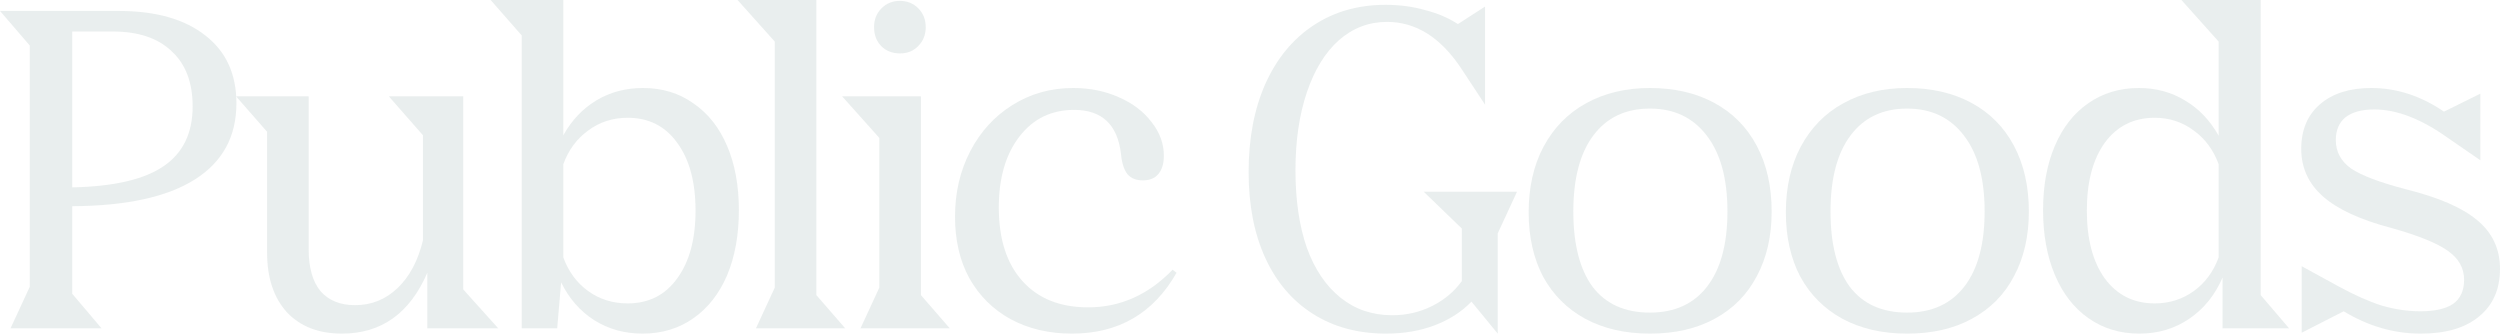
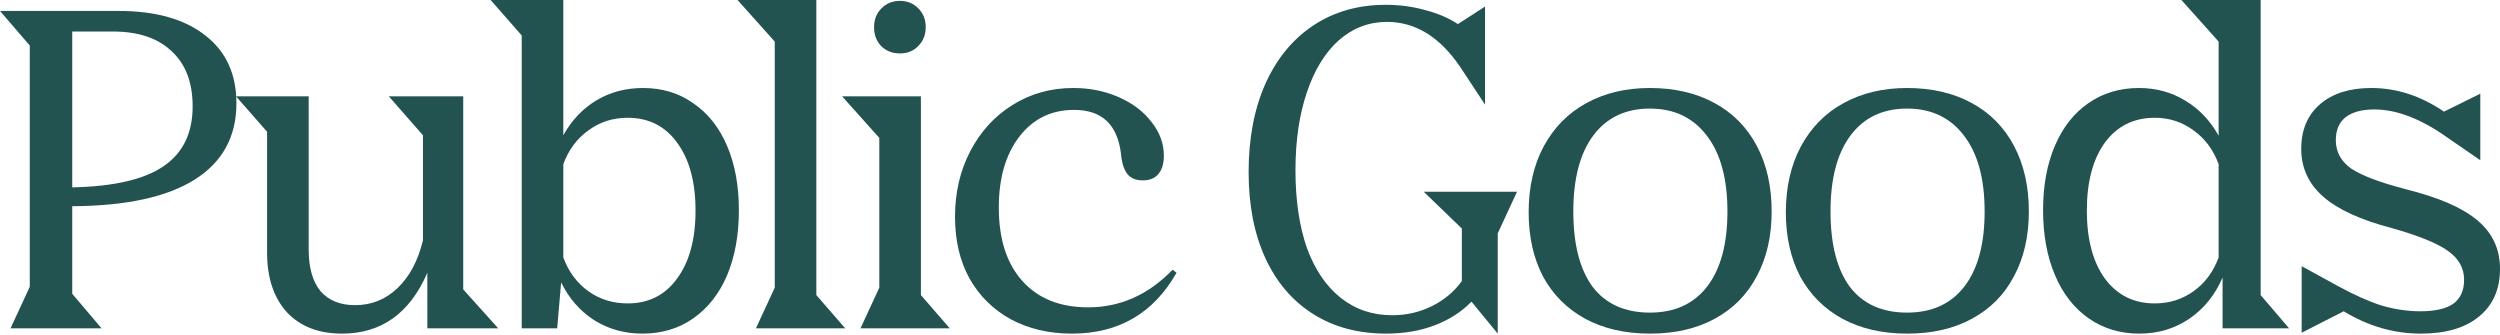
<svg xmlns="http://www.w3.org/2000/svg" width="1688" height="226" viewBox="0 0 1688 226" fill="none">
-   <g opacity="0.1">
-     <path d="M20.102 193.627V30.744L0 7.39H80.111C105.14 7.39 124.65 12.909 138.643 23.945C152.635 34.784 159.631 50.057 159.631 69.765C159.631 92.231 150.27 109.377 131.548 121.202C112.826 133.026 85.235 139.037 48.776 139.234V198.357L68.582 221.71H7.095L20.102 193.627ZM48.776 21.284V126.523C76.761 125.931 97.257 121.202 110.264 112.333C123.468 103.465 130.07 89.965 130.07 71.834C130.07 55.674 125.34 43.258 115.881 34.587C106.618 25.718 93.414 21.284 76.268 21.284H48.776Z" fill="#225350" />
-     <path d="M208.421 168.5C208.421 180.718 211.082 190.08 216.403 196.583C221.921 202.889 229.706 206.043 239.756 206.043C250.793 206.043 260.351 202.2 268.431 194.514C276.511 186.828 282.226 176.087 285.577 162.292V91.345L262.519 65.035H312.773V195.401L336.422 221.71H288.533V184.167C276.708 211.561 257.493 225.258 230.888 225.258C215.122 225.258 202.706 220.429 193.641 210.773C184.772 200.919 180.338 187.518 180.338 170.569V88.98L159.35 65.035H208.421V168.5Z" fill="#225350" />
-     <path d="M380.351 0V91.345C386.066 81.097 393.555 73.214 402.817 67.695C412.08 62.177 422.525 59.418 434.152 59.418C447.159 59.418 458.491 62.867 468.148 69.765C478.002 76.465 485.589 86.024 490.91 98.439C496.231 110.855 498.892 125.34 498.892 141.895C498.892 158.646 496.231 173.328 490.91 185.941C485.589 198.357 478.002 208.013 468.148 214.911C458.294 221.809 446.864 225.258 433.857 225.258C421.638 225.258 410.7 222.203 401.044 216.094C391.584 209.984 384.194 201.51 378.873 190.671L376.212 221.71H352.267V23.945L331.279 0H380.351ZM380.351 173.821C383.898 183.478 389.515 191.065 397.201 196.583C404.887 202.101 413.755 204.86 423.806 204.86C437.995 204.86 449.13 199.244 457.21 188.01C465.487 176.777 469.626 161.504 469.626 142.19C469.626 122.877 465.487 107.603 457.21 96.37C449.13 85.137 437.995 79.52 423.806 79.52C413.755 79.52 404.887 82.378 397.201 88.093C389.515 93.611 383.898 101.198 380.351 110.855V173.821Z" fill="#225350" />
-     <path d="M523.111 194.218V28.083L497.984 0H551.195V199.244L570.705 221.71H510.4L523.111 194.218Z" fill="#225350" />
-     <path d="M607.606 0.591C612.533 0.591 616.672 2.266 620.022 5.617C623.372 8.967 625.047 13.204 625.047 18.328C625.047 23.452 623.372 27.689 620.022 31.039C616.869 34.39 612.73 36.065 607.606 36.065C602.482 36.065 598.245 34.39 594.895 31.039C591.741 27.689 590.165 23.452 590.165 18.328C590.165 13.204 591.84 8.967 595.19 5.617C598.541 2.266 602.679 0.591 607.606 0.591ZM593.712 194.218V93.118L568.585 65.035H621.796V199.244L641.306 221.71H581.001L593.712 194.218Z" fill="#225350" />
-     <path d="M794.411 184.167C778.842 211.561 755.291 225.258 723.759 225.258C708.19 225.258 694.395 222.006 682.373 215.502C670.549 208.999 661.286 199.835 654.586 188.01C648.082 176.186 644.83 162.292 644.83 146.329C644.83 129.971 648.279 115.191 655.177 101.987C662.074 88.783 671.534 78.436 683.556 70.947C695.774 63.261 709.471 59.418 724.646 59.418C735.879 59.418 746.127 61.488 755.39 65.626C764.849 69.765 772.24 75.382 777.561 82.476C783.079 89.374 785.838 96.961 785.838 105.238C785.838 110.559 784.557 114.698 781.995 117.654C779.63 120.413 776.181 121.793 771.648 121.793C767.116 121.793 763.667 120.413 761.302 117.654C758.937 114.698 757.459 110.067 756.868 103.76C754.503 84.053 743.959 74.199 725.237 74.199C709.865 74.199 697.548 80.21 688.285 92.231C679.023 104.253 674.392 120.216 674.392 140.121C674.392 161.405 679.713 177.959 690.355 189.784C700.997 201.608 715.778 207.521 734.697 207.521C756.375 207.521 775.393 199.047 791.75 182.098L794.411 184.167Z" fill="#225350" />
-     <path d="M1011.27 157.562V225.258L993.537 203.678C986.836 210.575 978.559 215.896 968.705 219.641C958.851 223.385 947.914 225.258 935.892 225.258C916.973 225.258 900.517 220.823 886.524 211.955C872.532 203.087 861.791 190.474 854.303 174.116C846.814 157.759 843.069 138.446 843.069 116.176C843.069 93.512 846.814 73.706 854.303 56.758C861.989 39.612 872.828 26.408 886.82 17.146C900.812 7.883 917.071 3.252 935.596 3.252C945.056 3.252 953.924 4.434 962.201 6.799C970.676 8.967 978.066 12.12 984.373 16.259L1002.7 4.434V70.652L986.146 45.525C972.351 25.029 955.797 14.781 936.483 14.781C924.264 14.781 913.425 18.919 903.966 27.197C894.703 35.474 887.51 47.2 882.386 62.374C877.262 77.549 874.7 95.089 874.7 114.994C874.7 135.095 877.262 152.537 882.386 167.317C887.707 181.901 895.294 193.134 905.148 201.017C915.002 208.9 926.629 212.842 940.03 212.842C949.687 212.842 958.654 210.773 966.931 206.634C975.209 202.495 981.909 196.879 987.033 189.784V154.31L961.315 129.479H1024.28L1011.27 157.562Z" fill="#225350" />
-     <path d="M1032.15 143.373C1032.15 126.424 1035.5 111.643 1042.2 99.031C1049.1 86.221 1058.66 76.465 1070.88 69.765C1083.29 62.867 1097.68 59.418 1114.04 59.418C1130.59 59.418 1145.08 62.769 1157.49 69.469C1169.91 76.17 1179.47 85.826 1186.17 98.439C1192.87 111.052 1196.22 125.833 1196.22 142.781C1196.22 159.533 1192.87 174.116 1186.17 186.532C1179.66 198.948 1170.2 208.506 1157.79 215.207C1145.57 221.907 1130.99 225.258 1114.04 225.258C1097.29 225.258 1082.7 221.907 1070.29 215.207C1058.07 208.506 1048.61 199.047 1041.91 186.828C1035.41 174.412 1032.15 159.927 1032.15 143.373ZM1166.36 142.781C1166.36 120.709 1161.73 103.662 1152.47 91.64C1143.21 79.421 1130.4 73.312 1114.04 73.312C1097.68 73.312 1084.97 79.323 1075.9 91.345C1066.84 103.366 1062.31 120.512 1062.31 142.781C1062.31 164.854 1066.64 181.802 1075.31 193.627C1084.18 205.254 1097.09 211.068 1114.04 211.068C1130.79 211.068 1143.7 205.156 1152.76 193.331C1161.83 181.507 1166.36 164.657 1166.36 142.781Z" fill="#225350" />
-     <path d="M1205.81 143.373C1205.81 126.424 1209.17 111.643 1215.87 99.031C1222.76 86.221 1232.32 76.465 1244.54 69.765C1256.96 62.867 1271.34 59.418 1287.7 59.418C1304.25 59.418 1318.74 62.769 1331.16 69.469C1343.57 76.17 1353.13 85.826 1359.83 98.439C1366.53 111.052 1369.88 125.833 1369.88 142.781C1369.88 159.533 1366.53 174.116 1359.83 186.532C1353.33 198.948 1343.87 208.506 1331.45 215.207C1319.23 221.907 1304.65 225.258 1287.7 225.258C1270.95 225.258 1256.36 221.907 1243.95 215.207C1231.73 208.506 1222.27 199.047 1215.57 186.828C1209.07 174.412 1205.81 159.927 1205.81 143.373ZM1340.02 142.781C1340.02 120.709 1335.39 103.662 1326.13 91.64C1316.87 79.421 1304.06 73.312 1287.7 73.312C1271.34 73.312 1258.63 79.323 1249.57 91.345C1240.5 103.366 1235.97 120.512 1235.97 142.781C1235.97 164.854 1240.3 181.802 1248.97 193.627C1257.84 205.254 1270.75 211.068 1287.7 211.068C1304.45 211.068 1317.36 205.156 1326.43 193.331C1335.49 181.507 1340.02 164.657 1340.02 142.781Z" fill="#225350" />
-     <path d="M1444.51 225.258C1431.5 225.258 1420.07 221.809 1410.22 214.911C1400.37 208.013 1392.78 198.258 1387.46 185.645C1382.14 173.033 1379.48 158.449 1379.48 141.895C1379.48 125.34 1382.14 110.855 1387.46 98.439C1392.78 86.024 1400.27 76.465 1409.92 69.765C1419.78 62.867 1431.21 59.418 1444.22 59.418C1455.84 59.418 1466.29 62.276 1475.55 67.991C1484.81 73.509 1492.3 81.392 1498.02 91.64V28.083L1472.89 0H1526.4V199.244L1545.61 221.71H1500.68V187.419C1495.55 199.244 1488.06 208.506 1478.21 215.207C1468.36 221.907 1457.12 225.258 1444.51 225.258ZM1454.86 204.86C1464.71 204.86 1473.48 202.101 1481.17 196.583C1488.85 191.065 1494.47 183.478 1498.02 173.821V110.855C1494.47 101.198 1488.85 93.611 1481.17 88.093C1473.48 82.378 1464.71 79.52 1454.86 79.52C1440.67 79.52 1429.44 85.137 1421.16 96.37C1413.08 107.603 1409.04 122.877 1409.04 142.19C1409.04 161.504 1413.08 176.777 1421.16 188.01C1429.44 199.244 1440.67 204.86 1454.86 204.86Z" fill="#225350" />
-     <path d="M1554.09 179.733L1578.92 193.331C1589.76 199.244 1599.51 203.579 1608.18 206.338C1617.05 208.9 1625.72 210.181 1634.2 210.181C1644.05 210.181 1651.44 208.506 1656.37 205.156C1661.3 201.608 1663.76 196.189 1663.76 188.897C1663.76 181.014 1660.11 174.511 1652.82 169.387C1645.73 164.263 1633.11 159.139 1614.98 154.015C1593.9 148.497 1578.43 141.402 1568.57 132.731C1558.72 124.059 1553.79 113.319 1553.79 100.509C1553.79 87.699 1558.03 77.648 1566.5 70.356C1574.98 63.064 1586.51 59.418 1601.09 59.418C1618.23 59.418 1634.59 64.739 1650.16 75.382L1674.7 63.261V108.195L1652.82 93.118C1634.89 80.308 1618.33 73.903 1603.16 73.903C1594.68 73.903 1588.18 75.677 1583.65 79.224C1579.31 82.772 1577.14 87.896 1577.14 94.596C1577.14 102.479 1580.59 108.884 1587.49 113.811C1594.59 118.541 1606.8 123.172 1624.15 127.705C1646.42 133.223 1662.58 140.219 1672.63 148.694C1682.88 157.168 1688 168.106 1688 181.507C1688 195.302 1683.27 206.043 1673.81 213.729C1664.55 221.415 1651.44 225.258 1634.49 225.258C1616.36 225.258 1599.02 220.232 1582.47 210.181L1554.09 224.666V179.733Z" fill="#225350" />
-   </g>
+   <path d="M20.102 193.627V30.744L0 7.39H80.111C105.14 7.39 124.65 12.909 138.643 23.945C152.635 34.784 159.631 50.057 159.631 69.765C159.631 92.231 150.27 109.377 131.548 121.202C112.826 133.026 85.235 139.037 48.776 139.234V198.357L68.582 221.71H7.095L20.102 193.627ZM48.776 21.284V126.523C76.761 125.931 97.257 121.202 110.264 112.333C123.468 103.465 130.07 89.965 130.07 71.834C130.07 55.674 125.34 43.258 115.881 34.587C106.618 25.718 93.414 21.284 76.268 21.284H48.776Z" fill="#225350" />
+   <path d="M208.421 168.5C208.421 180.718 211.082 190.08 216.403 196.583C221.921 202.889 229.706 206.043 239.756 206.043C250.793 206.043 260.351 202.2 268.431 194.514C276.511 186.828 282.226 176.087 285.577 162.292V91.345L262.519 65.035H312.773V195.401L336.422 221.71H288.533V184.167C276.708 211.561 257.493 225.258 230.888 225.258C215.122 225.258 202.706 220.429 193.641 210.773C184.772 200.919 180.338 187.518 180.338 170.569V88.98L159.35 65.035H208.421V168.5Z" fill="#225350" />
+   <path d="M380.351 0V91.345C386.066 81.097 393.555 73.214 402.817 67.695C412.08 62.177 422.525 59.418 434.152 59.418C447.159 59.418 458.491 62.867 468.148 69.765C478.002 76.465 485.589 86.024 490.91 98.439C496.231 110.855 498.892 125.34 498.892 141.895C498.892 158.646 496.231 173.328 490.91 185.941C485.589 198.357 478.002 208.013 468.148 214.911C458.294 221.809 446.864 225.258 433.857 225.258C421.638 225.258 410.7 222.203 401.044 216.094C391.584 209.984 384.194 201.51 378.873 190.671L376.212 221.71H352.267V23.945L331.279 0H380.351ZM380.351 173.821C383.898 183.478 389.515 191.065 397.201 196.583C404.887 202.101 413.755 204.86 423.806 204.86C437.995 204.86 449.13 199.244 457.21 188.01C465.487 176.777 469.626 161.504 469.626 142.19C469.626 122.877 465.487 107.603 457.21 96.37C449.13 85.137 437.995 79.52 423.806 79.52C413.755 79.52 404.887 82.378 397.201 88.093C389.515 93.611 383.898 101.198 380.351 110.855V173.821Z" fill="#225350" />
+   <path d="M523.111 194.218V28.083L497.984 0H551.195V199.244L570.705 221.71H510.4L523.111 194.218Z" fill="#225350" />
+   <path d="M607.606 0.591C612.533 0.591 616.672 2.266 620.022 5.617C623.372 8.967 625.047 13.204 625.047 18.328C625.047 23.452 623.372 27.689 620.022 31.039C616.869 34.39 612.73 36.065 607.606 36.065C602.482 36.065 598.245 34.39 594.895 31.039C591.741 27.689 590.165 23.452 590.165 18.328C590.165 13.204 591.84 8.967 595.19 5.617C598.541 2.266 602.679 0.591 607.606 0.591ZM593.712 194.218V93.118L568.585 65.035H621.796V199.244L641.306 221.71H581.001L593.712 194.218Z" fill="#225350" />
+   <path d="M794.411 184.167C778.842 211.561 755.291 225.258 723.759 225.258C708.19 225.258 694.395 222.006 682.373 215.502C670.549 208.999 661.286 199.835 654.586 188.01C648.082 176.186 644.83 162.292 644.83 146.329C644.83 129.971 648.279 115.191 655.177 101.987C662.074 88.783 671.534 78.436 683.556 70.947C695.774 63.261 709.471 59.418 724.646 59.418C735.879 59.418 746.127 61.488 755.39 65.626C764.849 69.765 772.24 75.382 777.561 82.476C783.079 89.374 785.838 96.961 785.838 105.238C785.838 110.559 784.557 114.698 781.995 117.654C779.63 120.413 776.181 121.793 771.648 121.793C767.116 121.793 763.667 120.413 761.302 117.654C758.937 114.698 757.459 110.067 756.868 103.76C754.503 84.053 743.959 74.199 725.237 74.199C709.865 74.199 697.548 80.21 688.285 92.231C679.023 104.253 674.392 120.216 674.392 140.121C674.392 161.405 679.713 177.959 690.355 189.784C700.997 201.608 715.778 207.521 734.697 207.521C756.375 207.521 775.393 199.047 791.75 182.098L794.411 184.167Z" fill="#225350" />
+   <path d="M1011.27 157.562V225.258L993.537 203.678C986.836 210.575 978.559 215.896 968.705 219.641C958.851 223.385 947.914 225.258 935.892 225.258C916.973 225.258 900.517 220.823 886.524 211.955C872.532 203.087 861.791 190.474 854.303 174.116C846.814 157.759 843.069 138.446 843.069 116.176C843.069 93.512 846.814 73.706 854.303 56.758C861.989 39.612 872.828 26.408 886.82 17.146C900.812 7.883 917.071 3.252 935.596 3.252C945.056 3.252 953.924 4.434 962.201 6.799C970.676 8.967 978.066 12.12 984.373 16.259L1002.7 4.434V70.652L986.146 45.525C972.351 25.029 955.797 14.781 936.483 14.781C924.264 14.781 913.425 18.919 903.966 27.197C894.703 35.474 887.51 47.2 882.386 62.374C877.262 77.549 874.7 95.089 874.7 114.994C874.7 135.095 877.262 152.537 882.386 167.317C887.707 181.901 895.294 193.134 905.148 201.017C915.002 208.9 926.629 212.842 940.03 212.842C949.687 212.842 958.654 210.773 966.931 206.634C975.209 202.495 981.909 196.879 987.033 189.784V154.31L961.315 129.479H1024.28L1011.27 157.562Z" fill="#225350" />
+   <path d="M1032.15 143.373C1032.15 126.424 1035.5 111.643 1042.2 99.031C1049.1 86.221 1058.66 76.465 1070.88 69.765C1083.29 62.867 1097.68 59.418 1114.04 59.418C1130.59 59.418 1145.08 62.769 1157.49 69.469C1169.91 76.17 1179.47 85.826 1186.17 98.439C1192.87 111.052 1196.22 125.833 1196.22 142.781C1196.22 159.533 1192.87 174.116 1186.17 186.532C1179.66 198.948 1170.2 208.506 1157.79 215.207C1145.57 221.907 1130.99 225.258 1114.04 225.258C1097.29 225.258 1082.7 221.907 1070.29 215.207C1058.07 208.506 1048.61 199.047 1041.91 186.828C1035.41 174.412 1032.15 159.927 1032.15 143.373ZM1166.36 142.781C1166.36 120.709 1161.73 103.662 1152.47 91.64C1143.21 79.421 1130.4 73.312 1114.04 73.312C1097.68 73.312 1084.97 79.323 1075.9 91.345C1066.84 103.366 1062.31 120.512 1062.31 142.781C1062.31 164.854 1066.64 181.802 1075.31 193.627C1084.18 205.254 1097.09 211.068 1114.04 211.068C1130.79 211.068 1143.7 205.156 1152.76 193.331C1161.83 181.507 1166.36 164.657 1166.36 142.781Z" fill="#225350" />
+   <path d="M1205.81 143.373C1205.81 126.424 1209.17 111.643 1215.87 99.031C1222.76 86.221 1232.32 76.465 1244.54 69.765C1256.96 62.867 1271.34 59.418 1287.7 59.418C1304.25 59.418 1318.74 62.769 1331.16 69.469C1343.57 76.17 1353.13 85.826 1359.83 98.439C1366.53 111.052 1369.88 125.833 1369.88 142.781C1369.88 159.533 1366.53 174.116 1359.83 186.532C1353.33 198.948 1343.87 208.506 1331.45 215.207C1319.23 221.907 1304.65 225.258 1287.7 225.258C1270.95 225.258 1256.36 221.907 1243.95 215.207C1231.73 208.506 1222.27 199.047 1215.57 186.828C1209.07 174.412 1205.81 159.927 1205.81 143.373ZM1340.02 142.781C1340.02 120.709 1335.39 103.662 1326.13 91.64C1316.87 79.421 1304.06 73.312 1287.7 73.312C1271.34 73.312 1258.63 79.323 1249.57 91.345C1240.5 103.366 1235.97 120.512 1235.97 142.781C1235.97 164.854 1240.3 181.802 1248.97 193.627C1257.84 205.254 1270.75 211.068 1287.7 211.068C1304.45 211.068 1317.36 205.156 1326.43 193.331C1335.49 181.507 1340.02 164.657 1340.02 142.781Z" fill="#225350" />
+   <path d="M1444.51 225.258C1431.5 225.258 1420.07 221.809 1410.22 214.911C1400.37 208.013 1392.78 198.258 1387.46 185.645C1382.14 173.033 1379.48 158.449 1379.48 141.895C1379.48 125.34 1382.14 110.855 1387.46 98.439C1392.78 86.024 1400.27 76.465 1409.92 69.765C1419.78 62.867 1431.21 59.418 1444.22 59.418C1455.84 59.418 1466.29 62.276 1475.55 67.991C1484.81 73.509 1492.3 81.392 1498.02 91.64V28.083L1472.89 0H1526.4V199.244L1545.61 221.71H1500.68V187.419C1495.55 199.244 1488.06 208.506 1478.21 215.207C1468.36 221.907 1457.12 225.258 1444.51 225.258ZM1454.86 204.86C1464.71 204.86 1473.48 202.101 1481.17 196.583C1488.85 191.065 1494.47 183.478 1498.02 173.821V110.855C1494.47 101.198 1488.85 93.611 1481.17 88.093C1473.48 82.378 1464.71 79.52 1454.86 79.52C1440.67 79.52 1429.44 85.137 1421.16 96.37C1413.08 107.603 1409.04 122.877 1409.04 142.19C1409.04 161.504 1413.08 176.777 1421.16 188.01C1429.44 199.244 1440.67 204.86 1454.86 204.86Z" fill="#225350" />
+   <path d="M1554.09 179.733L1578.92 193.331C1589.76 199.244 1599.51 203.579 1608.18 206.338C1617.05 208.9 1625.72 210.181 1634.2 210.181C1644.05 210.181 1651.44 208.506 1656.37 205.156C1661.3 201.608 1663.76 196.189 1663.76 188.897C1663.76 181.014 1660.11 174.511 1652.82 169.387C1645.73 164.263 1633.11 159.139 1614.98 154.015C1593.9 148.497 1578.43 141.402 1568.57 132.731C1558.72 124.059 1553.79 113.319 1553.79 100.509C1553.79 87.699 1558.03 77.648 1566.5 70.356C1574.98 63.064 1586.51 59.418 1601.09 59.418C1618.23 59.418 1634.59 64.739 1650.16 75.382L1674.7 63.261V108.195L1652.82 93.118C1634.89 80.308 1618.33 73.903 1603.16 73.903C1594.68 73.903 1588.18 75.677 1583.65 79.224C1579.31 82.772 1577.14 87.896 1577.14 94.596C1577.14 102.479 1580.59 108.884 1587.49 113.811C1594.59 118.541 1606.8 123.172 1624.15 127.705C1646.42 133.223 1662.58 140.219 1672.63 148.694C1682.88 157.168 1688 168.106 1688 181.507C1688 195.302 1683.27 206.043 1673.81 213.729C1664.55 221.415 1651.44 225.258 1634.49 225.258C1616.36 225.258 1599.02 220.232 1582.47 210.181L1554.09 224.666V179.733Z" fill="#225350" />
</svg>
